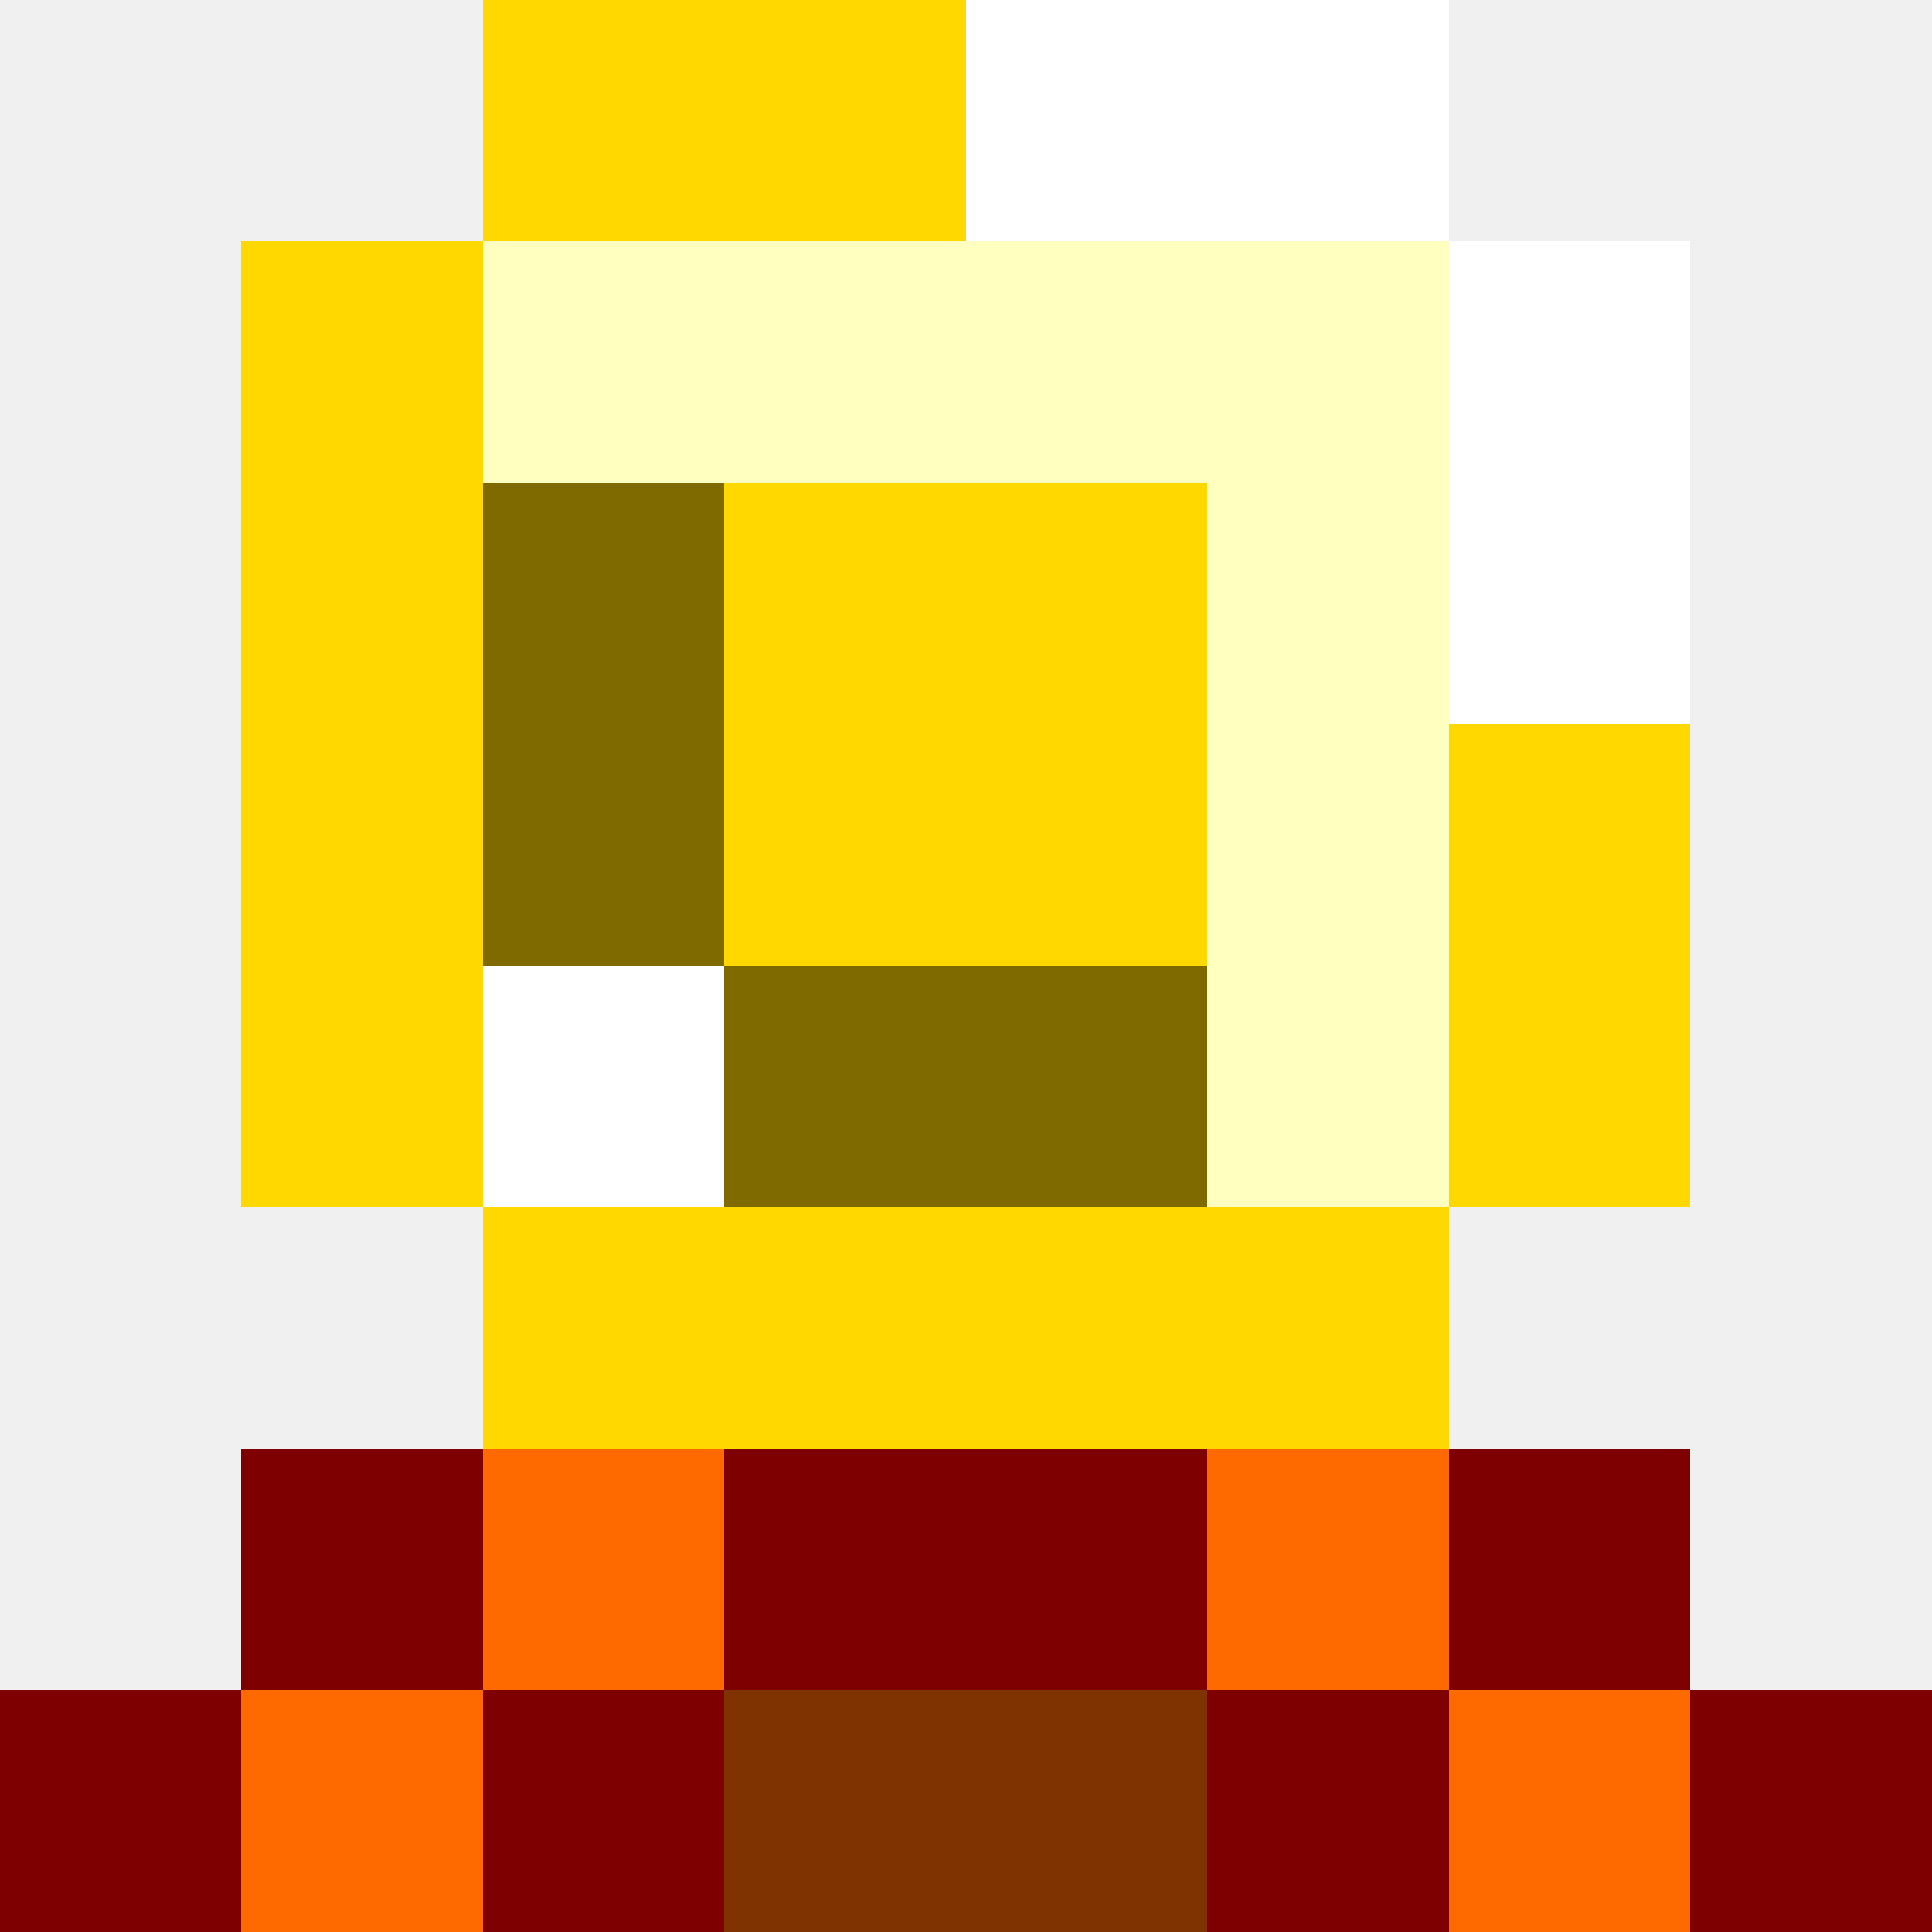
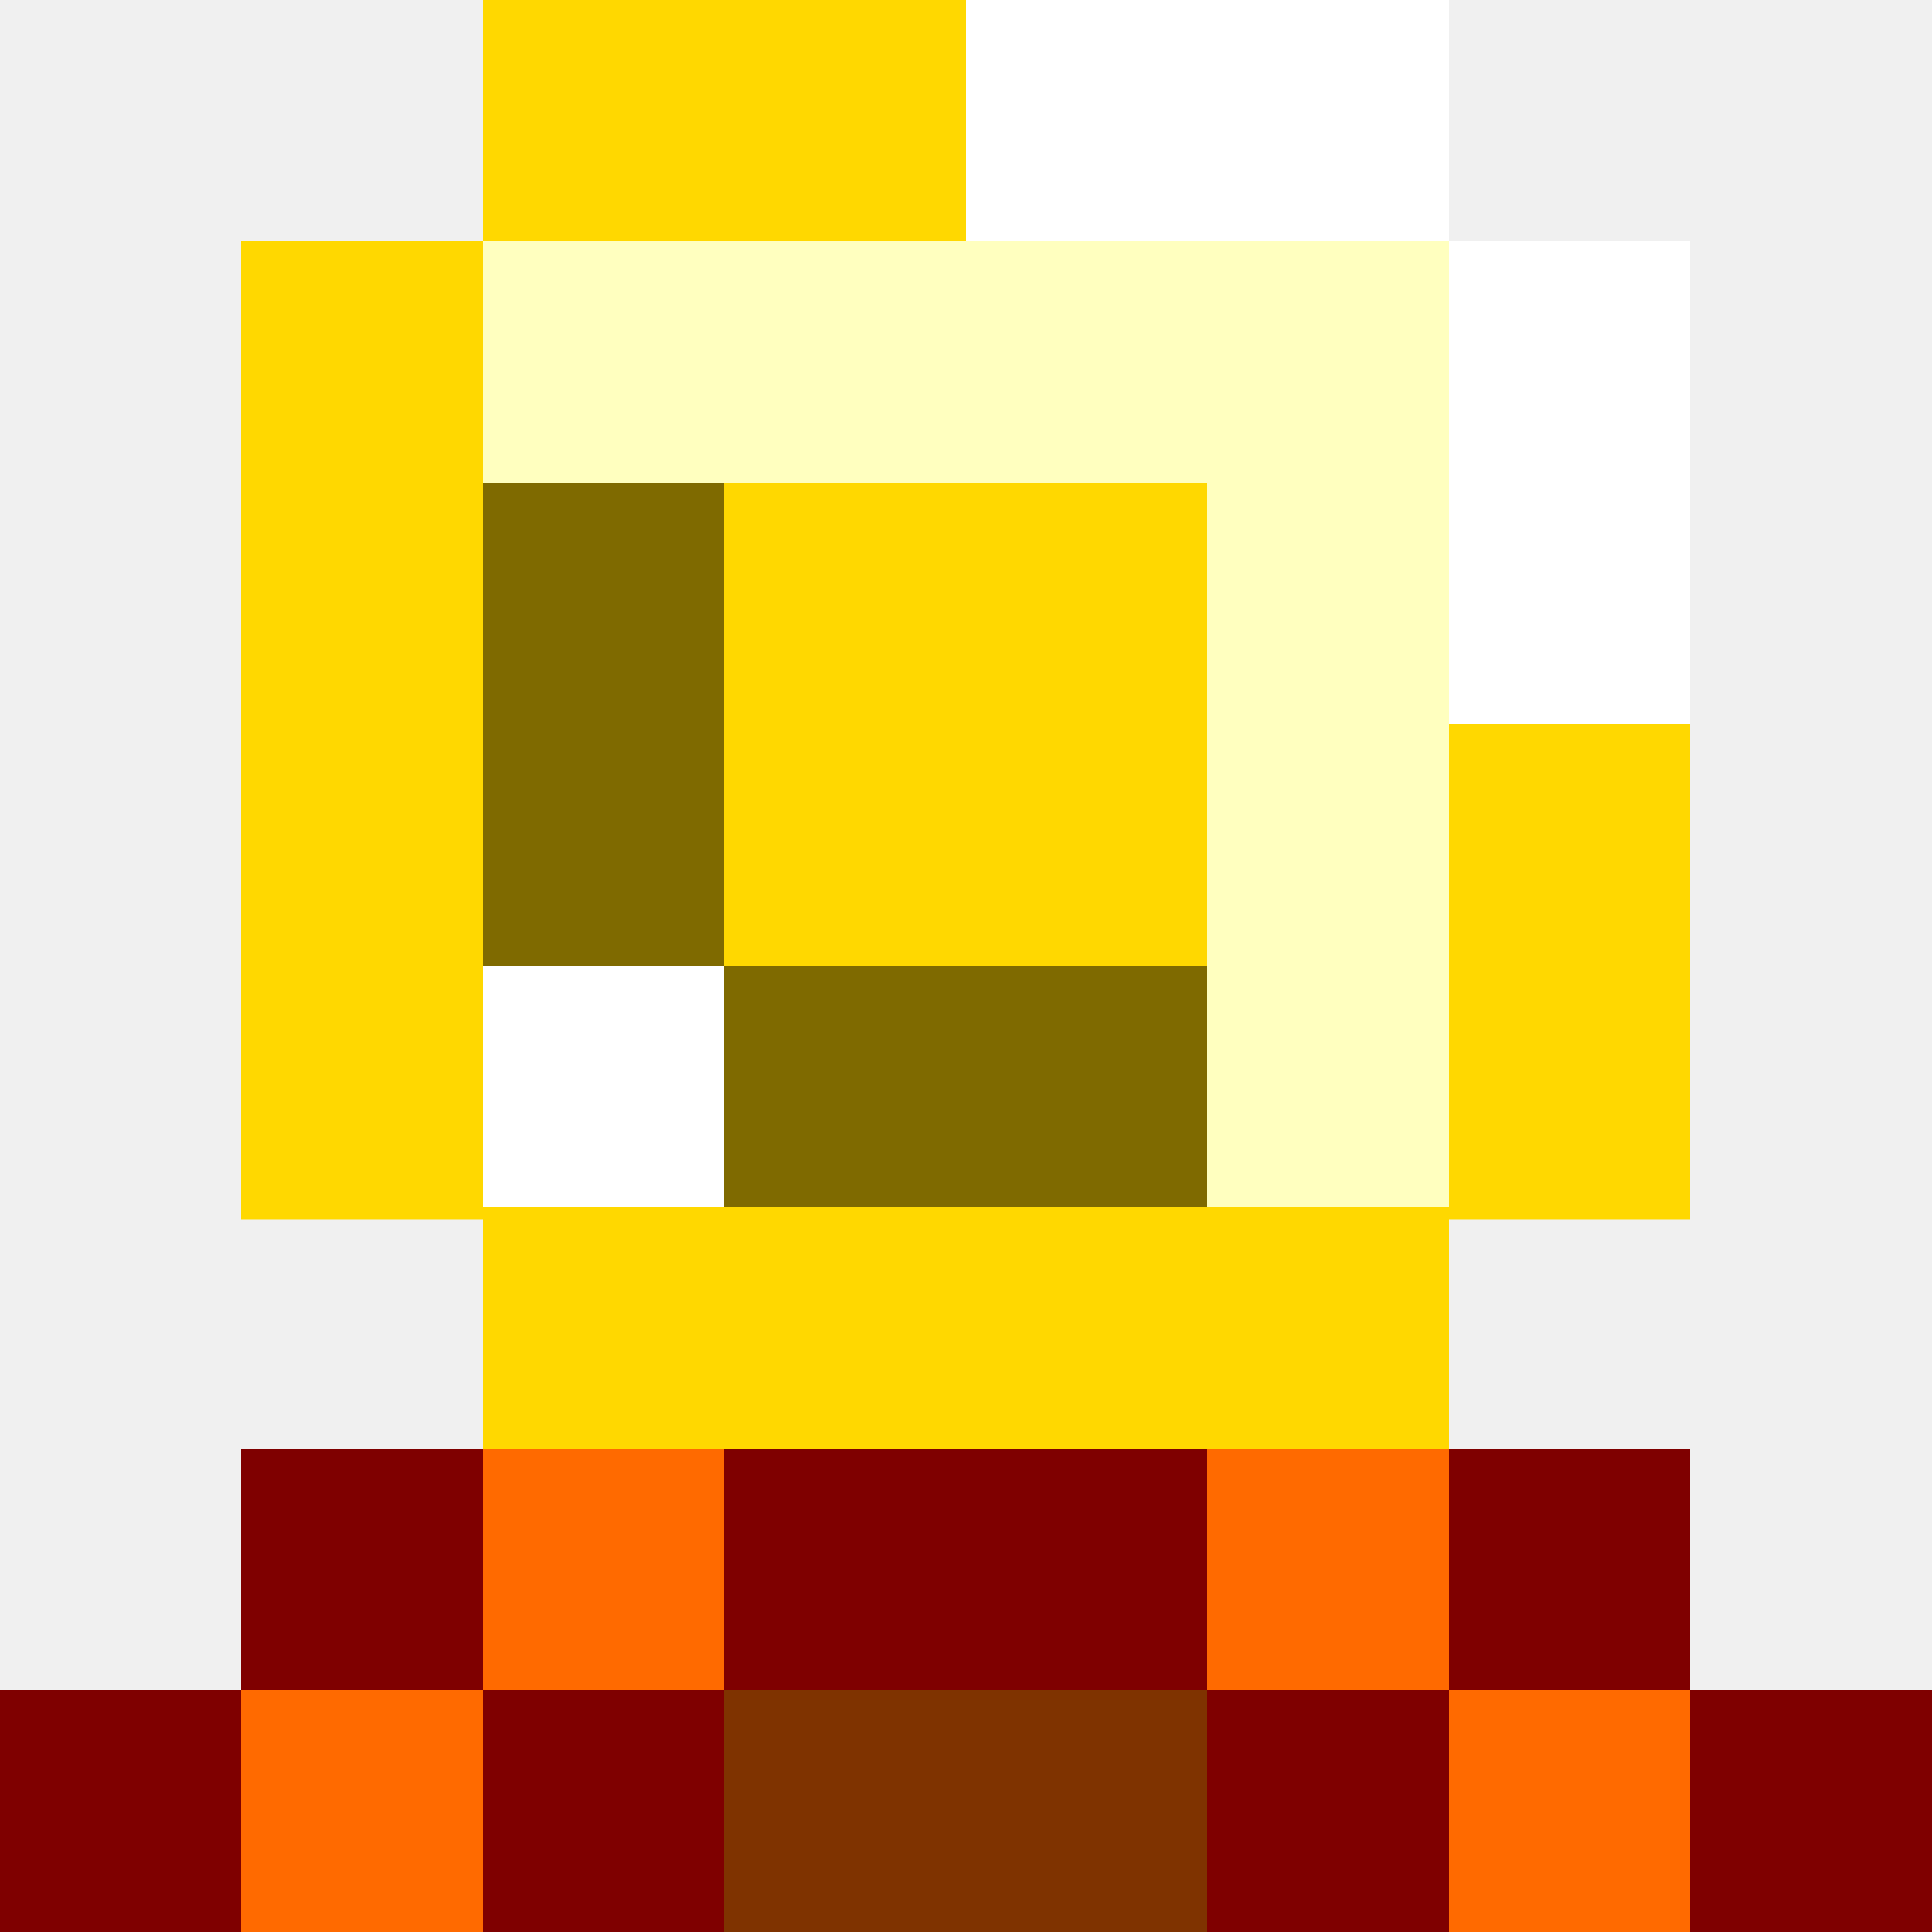
<svg xmlns="http://www.w3.org/2000/svg" viewBox="0 0 8 8" width="8" height="8" shape-rendering="crispEdges">
-   <rect x="1" y="1" width="1" height="4" fill="#ffd800" />
-   <rect x="2" y="0" width="2" height="1" fill="#ffd800" />
-   <rect x="2" y="5" width="4" height="1" fill="#ffd800" />
-   <rect x="3" y="2" width="2" height="2" fill="#ffd800" />
-   <rect x="6" y="3" width="1" height="2" fill="#ffd800" />
-   <rect x="2" y="4" width="1" height="1" fill="#ffffff" />
-   <rect x="4" y="0" width="2" height="1" fill="#ffffff" />
-   <rect x="6" y="1" width="1" height="2" fill="#ffffff" />
-   <rect x="2" y="1" width="4" height="1" fill="#ffffbf" />
-   <rect x="5" y="2" width="1" height="3" fill="#ffffbf" />
-   <rect x="2" y="2" width="1" height="2" fill="#7f6a00" />
-   <rect x="3" y="4" width="2" height="1" fill="#7f6a00" />
+   <rect x="2" y="0" width="2" height="1.05" fill="#ffd800" />
+   <rect x="4" y="0" width="2" height="1.05" fill="#ffffff" />
+   <rect x="1" y="1" width="1" height="4.05" fill="#ffd800" />
+   <rect x="2" y="1" width="4" height="1.05" fill="#ffffbf" />
+   <rect x="6" y="1" width="1" height="2.05" fill="#ffffff" />
+   <rect x="2" y="2" width="1" height="2.05" fill="#7f6a00" />
+   <rect x="3" y="2" width="2" height="2.05" fill="#ffd800" />
+   <rect x="5" y="2" width="1" height="3.05" fill="#ffffbf" />
+   <rect x="6" y="3" width="1" height="2.05" fill="#ffd800" />
+   <rect x="2" y="4" width="1" height="1.05" fill="#ffffff" />
+   <rect x="3" y="4" width="2" height="1.05" fill="#7f6a00" />
+   <rect x="2" y="5" width="4" height="1.05" fill="#ffd800" />
+   <rect x="1" y="6" width="1" height="1.05" fill="#7f0000" />
+   <rect x="2" y="6" width="1" height="1.05" fill="#ff6a00" />
+   <rect x="3" y="6" width="2" height="1.05" fill="#7f0000" />
+   <rect x="5" y="6" width="1" height="1.05" fill="#ff6a00" />
+   <rect x="6" y="6" width="1" height="1.05" fill="#7f0000" />
  <rect x="0" y="7" width="1" height="1" fill="#7f0000" />
-   <rect x="1" y="6" width="1" height="1" fill="#7f0000" />
+   <rect x="1" y="7" width="1" height="1" fill="#ff6a00" />
  <rect x="2" y="7" width="1" height="1" fill="#7f0000" />
-   <rect x="3" y="6" width="2" height="1" fill="#7f0000" />
+   <rect x="3" y="7" width="2" height="1" fill="#7f3300" />
  <rect x="5" y="7" width="1" height="1" fill="#7f0000" />
-   <rect x="6" y="6" width="1" height="1" fill="#7f0000" />
+   <rect x="6" y="7" width="1" height="1" fill="#ff6a00" />
  <rect x="7" y="7" width="1" height="1" fill="#7f0000" />
-   <rect x="1" y="7" width="1" height="1" fill="#ff6a00" />
-   <rect x="2" y="6" width="1" height="1" fill="#ff6a00" />
-   <rect x="5" y="6" width="1" height="1" fill="#ff6a00" />
-   <rect x="6" y="7" width="1" height="1" fill="#ff6a00" />
-   <rect x="3" y="7" width="2" height="1" fill="#7f3300" />
</svg>
